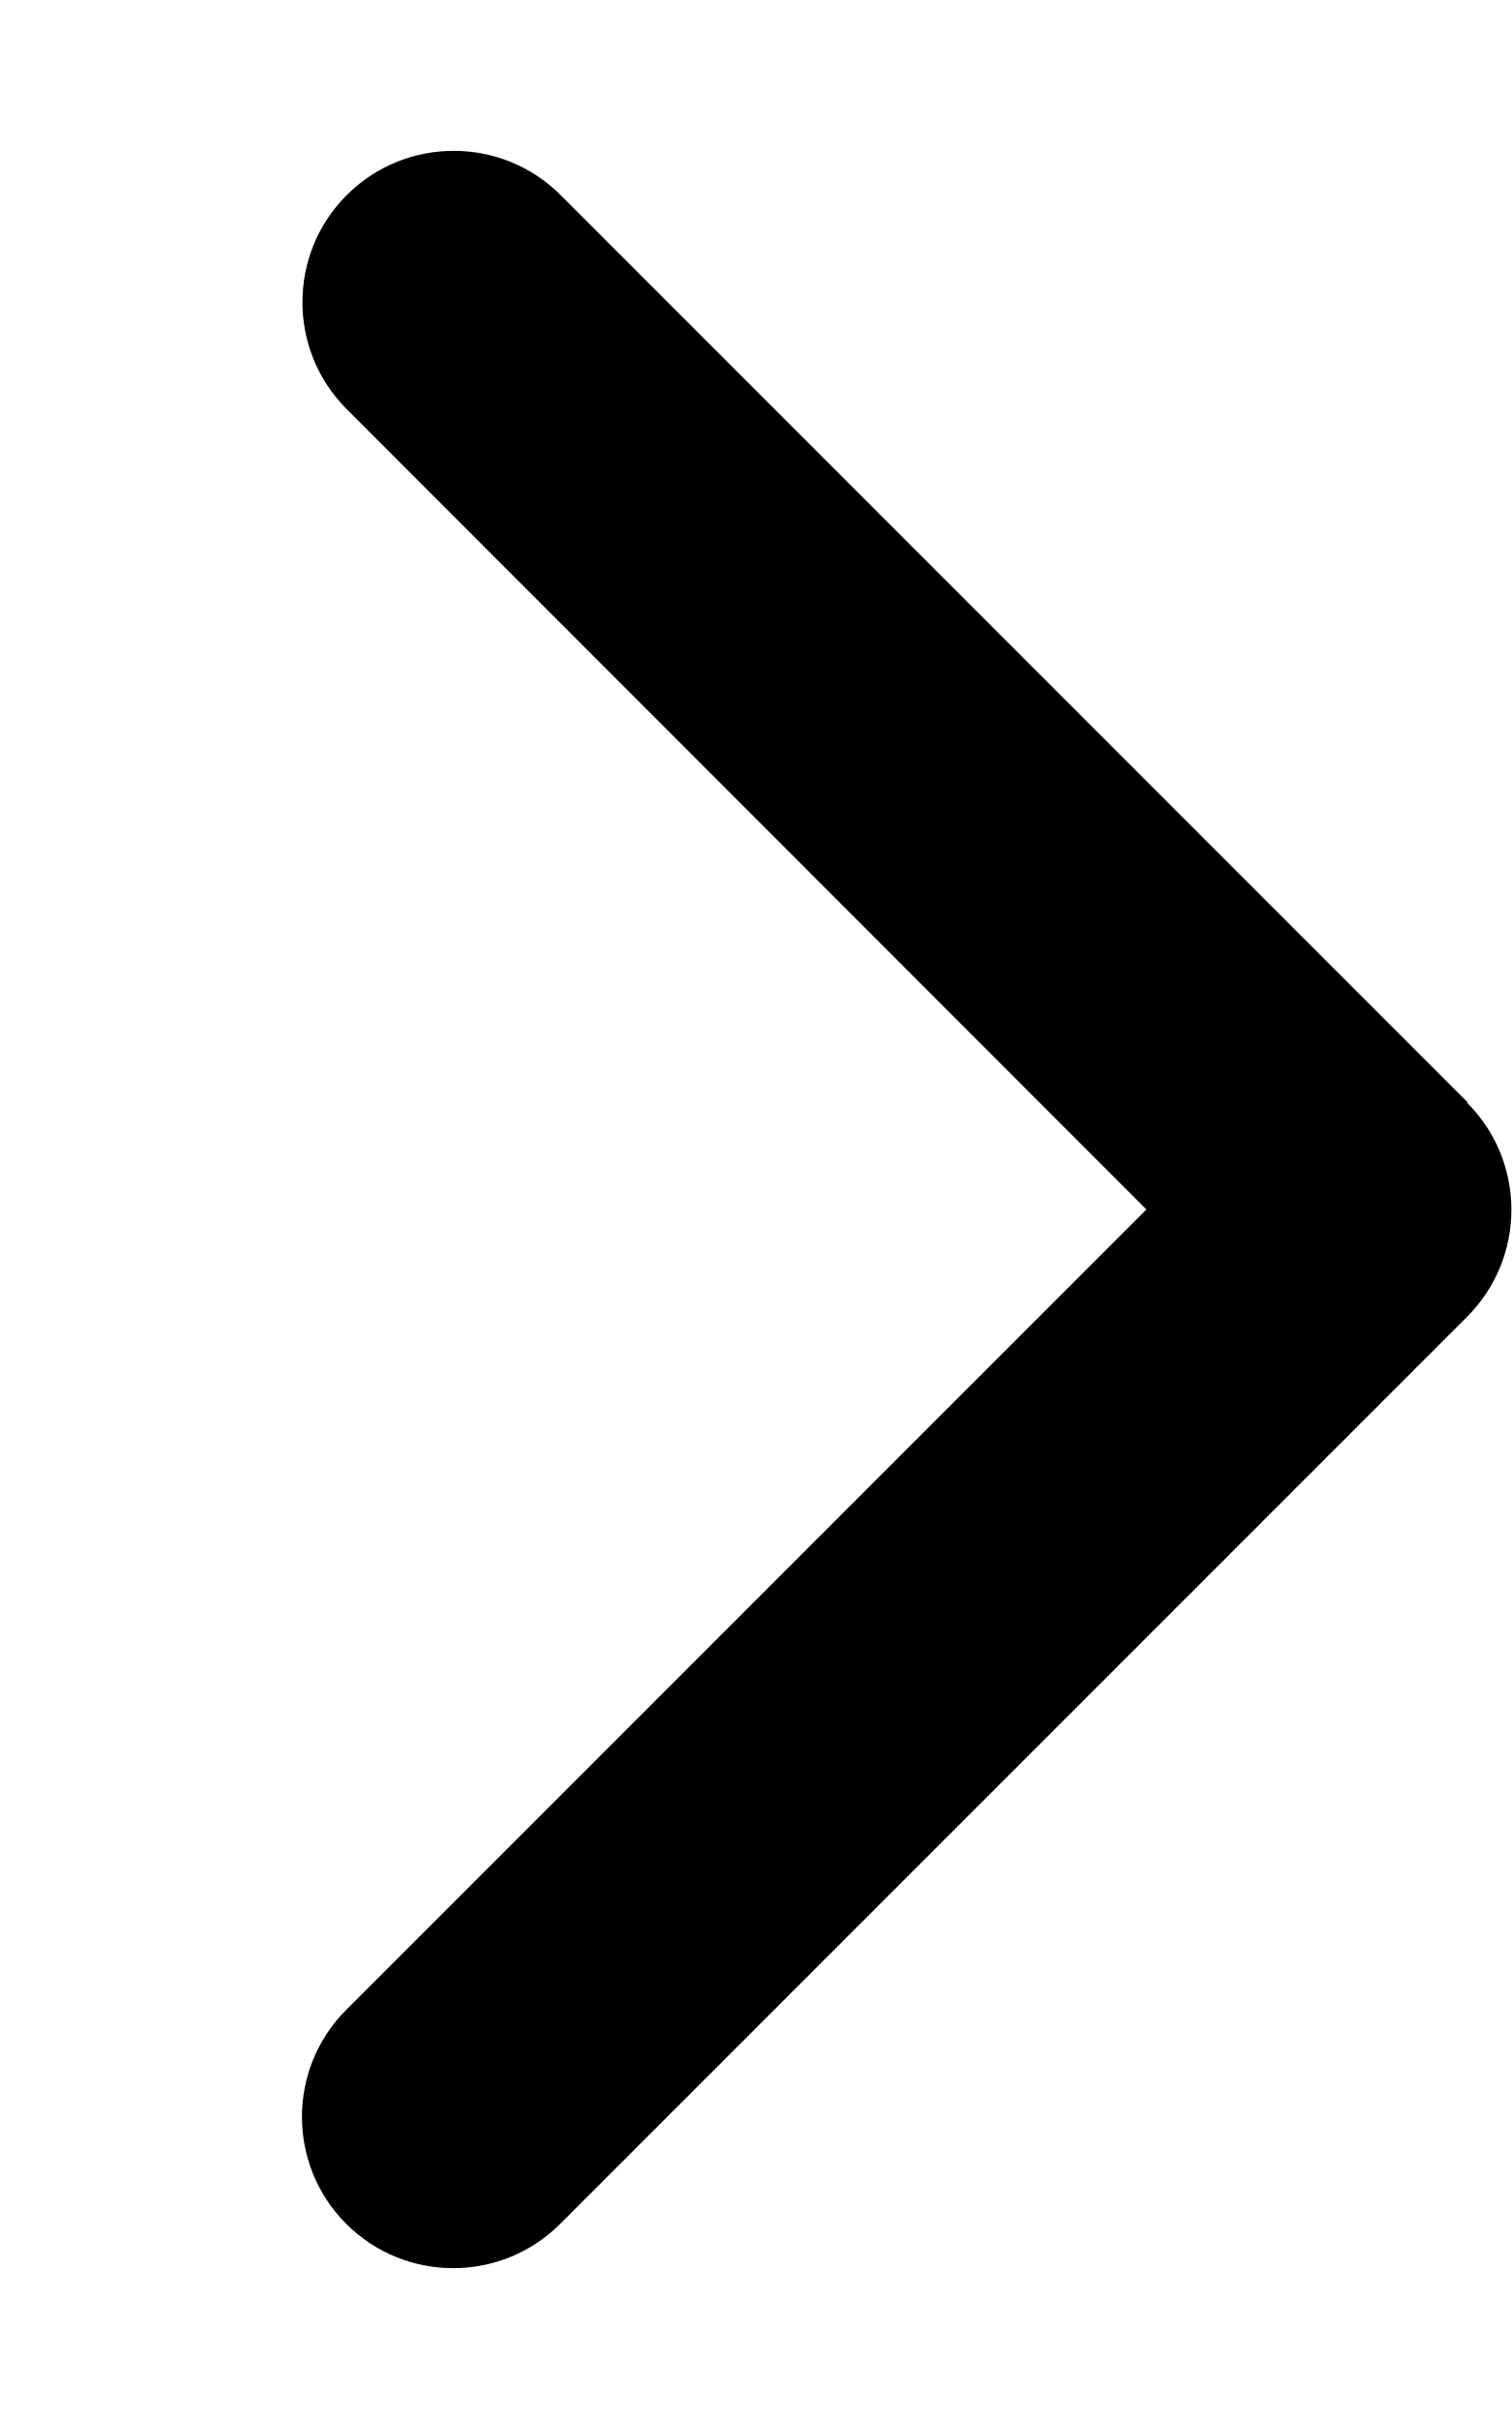
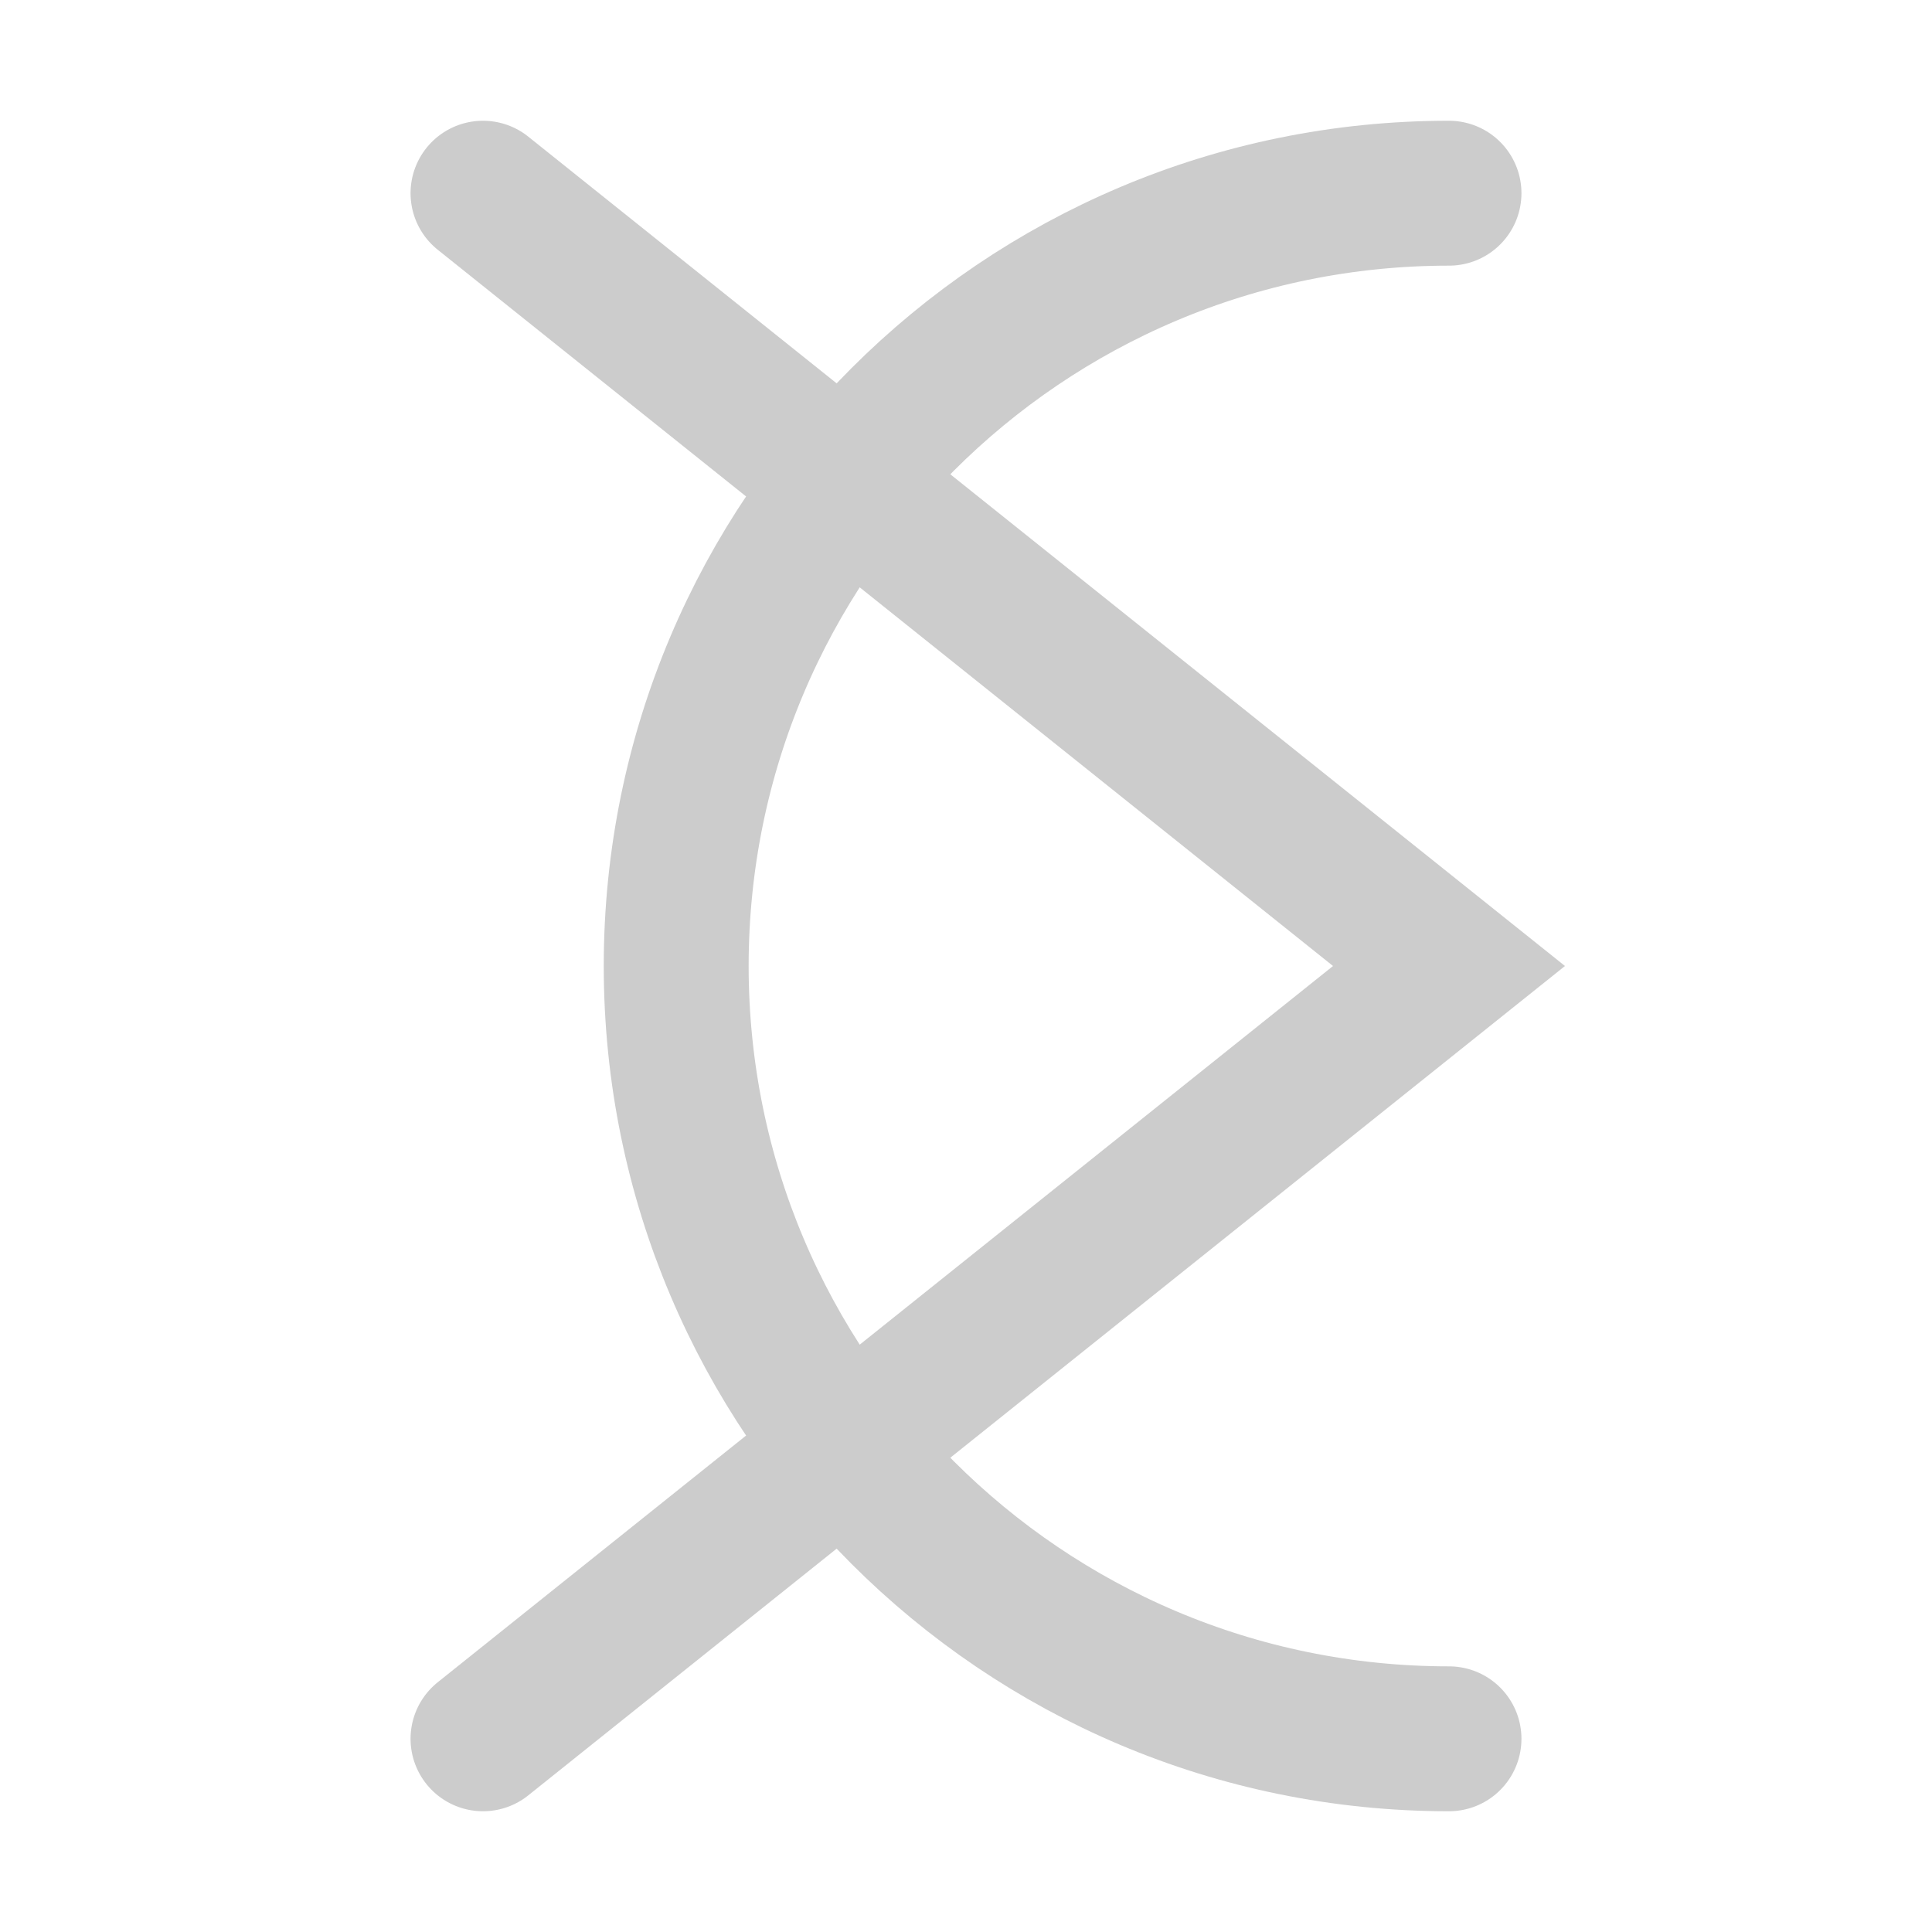
- <svg xmlns="http://www.w3.org/2000/svg" viewBox="0 0 320 512">
-   <path d="M310.6 233.4c12.5 12.5 12.5 32.8 0 45.3l-192 192c-12.5 12.5-32.8 12.5-45.3 0s-12.5-32.8 0-45.3L242.7 256 73.4 86.6c-12.5-12.5-12.5-32.8 0-45.3s32.8-12.5 45.3 0l192 192z" />
+ <svg xmlns="http://www.w3.org/2000/svg" width="300" viewBox="0 0 200 200">
+   <polyline points="50,20 150,100 50,180" stroke="#cccccc" stroke-width="15" stroke-linecap="round" fill="none" />
+   <path d="M150,180 A10,10 0 0 1 150,20" stroke="#cccccc" stroke-width="15" stroke-linecap="round" fill="none" />
</svg>
